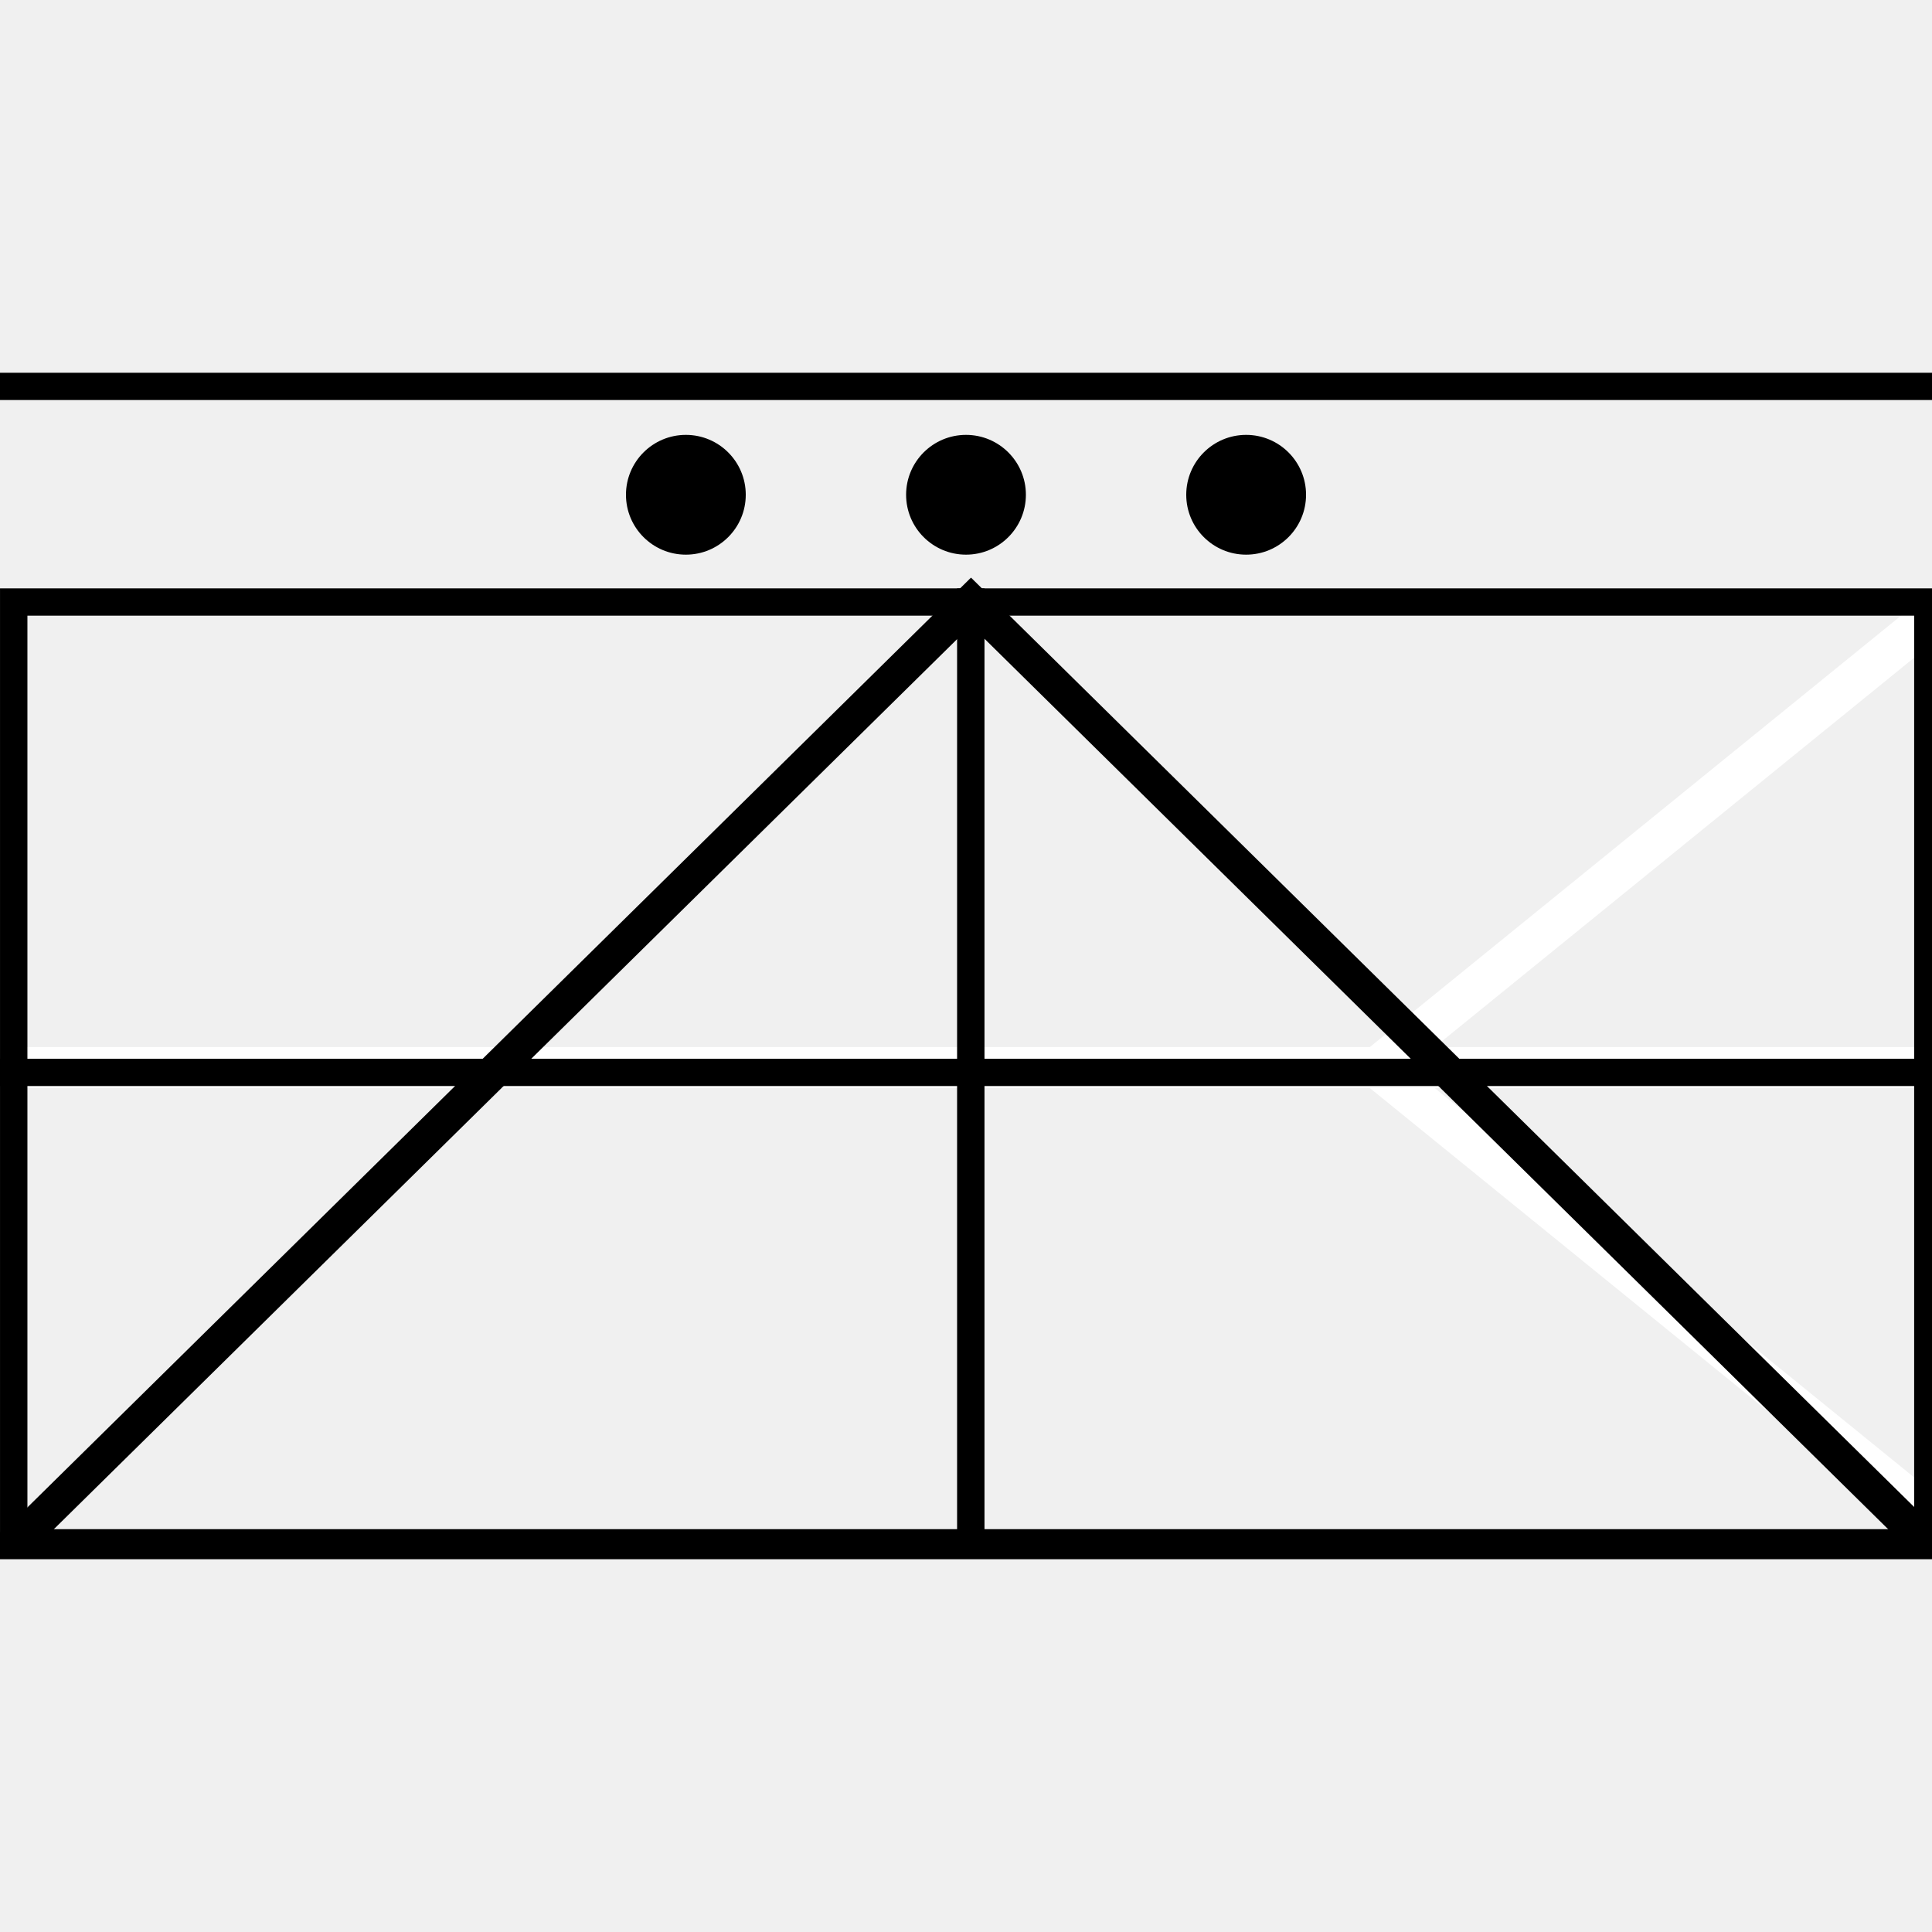
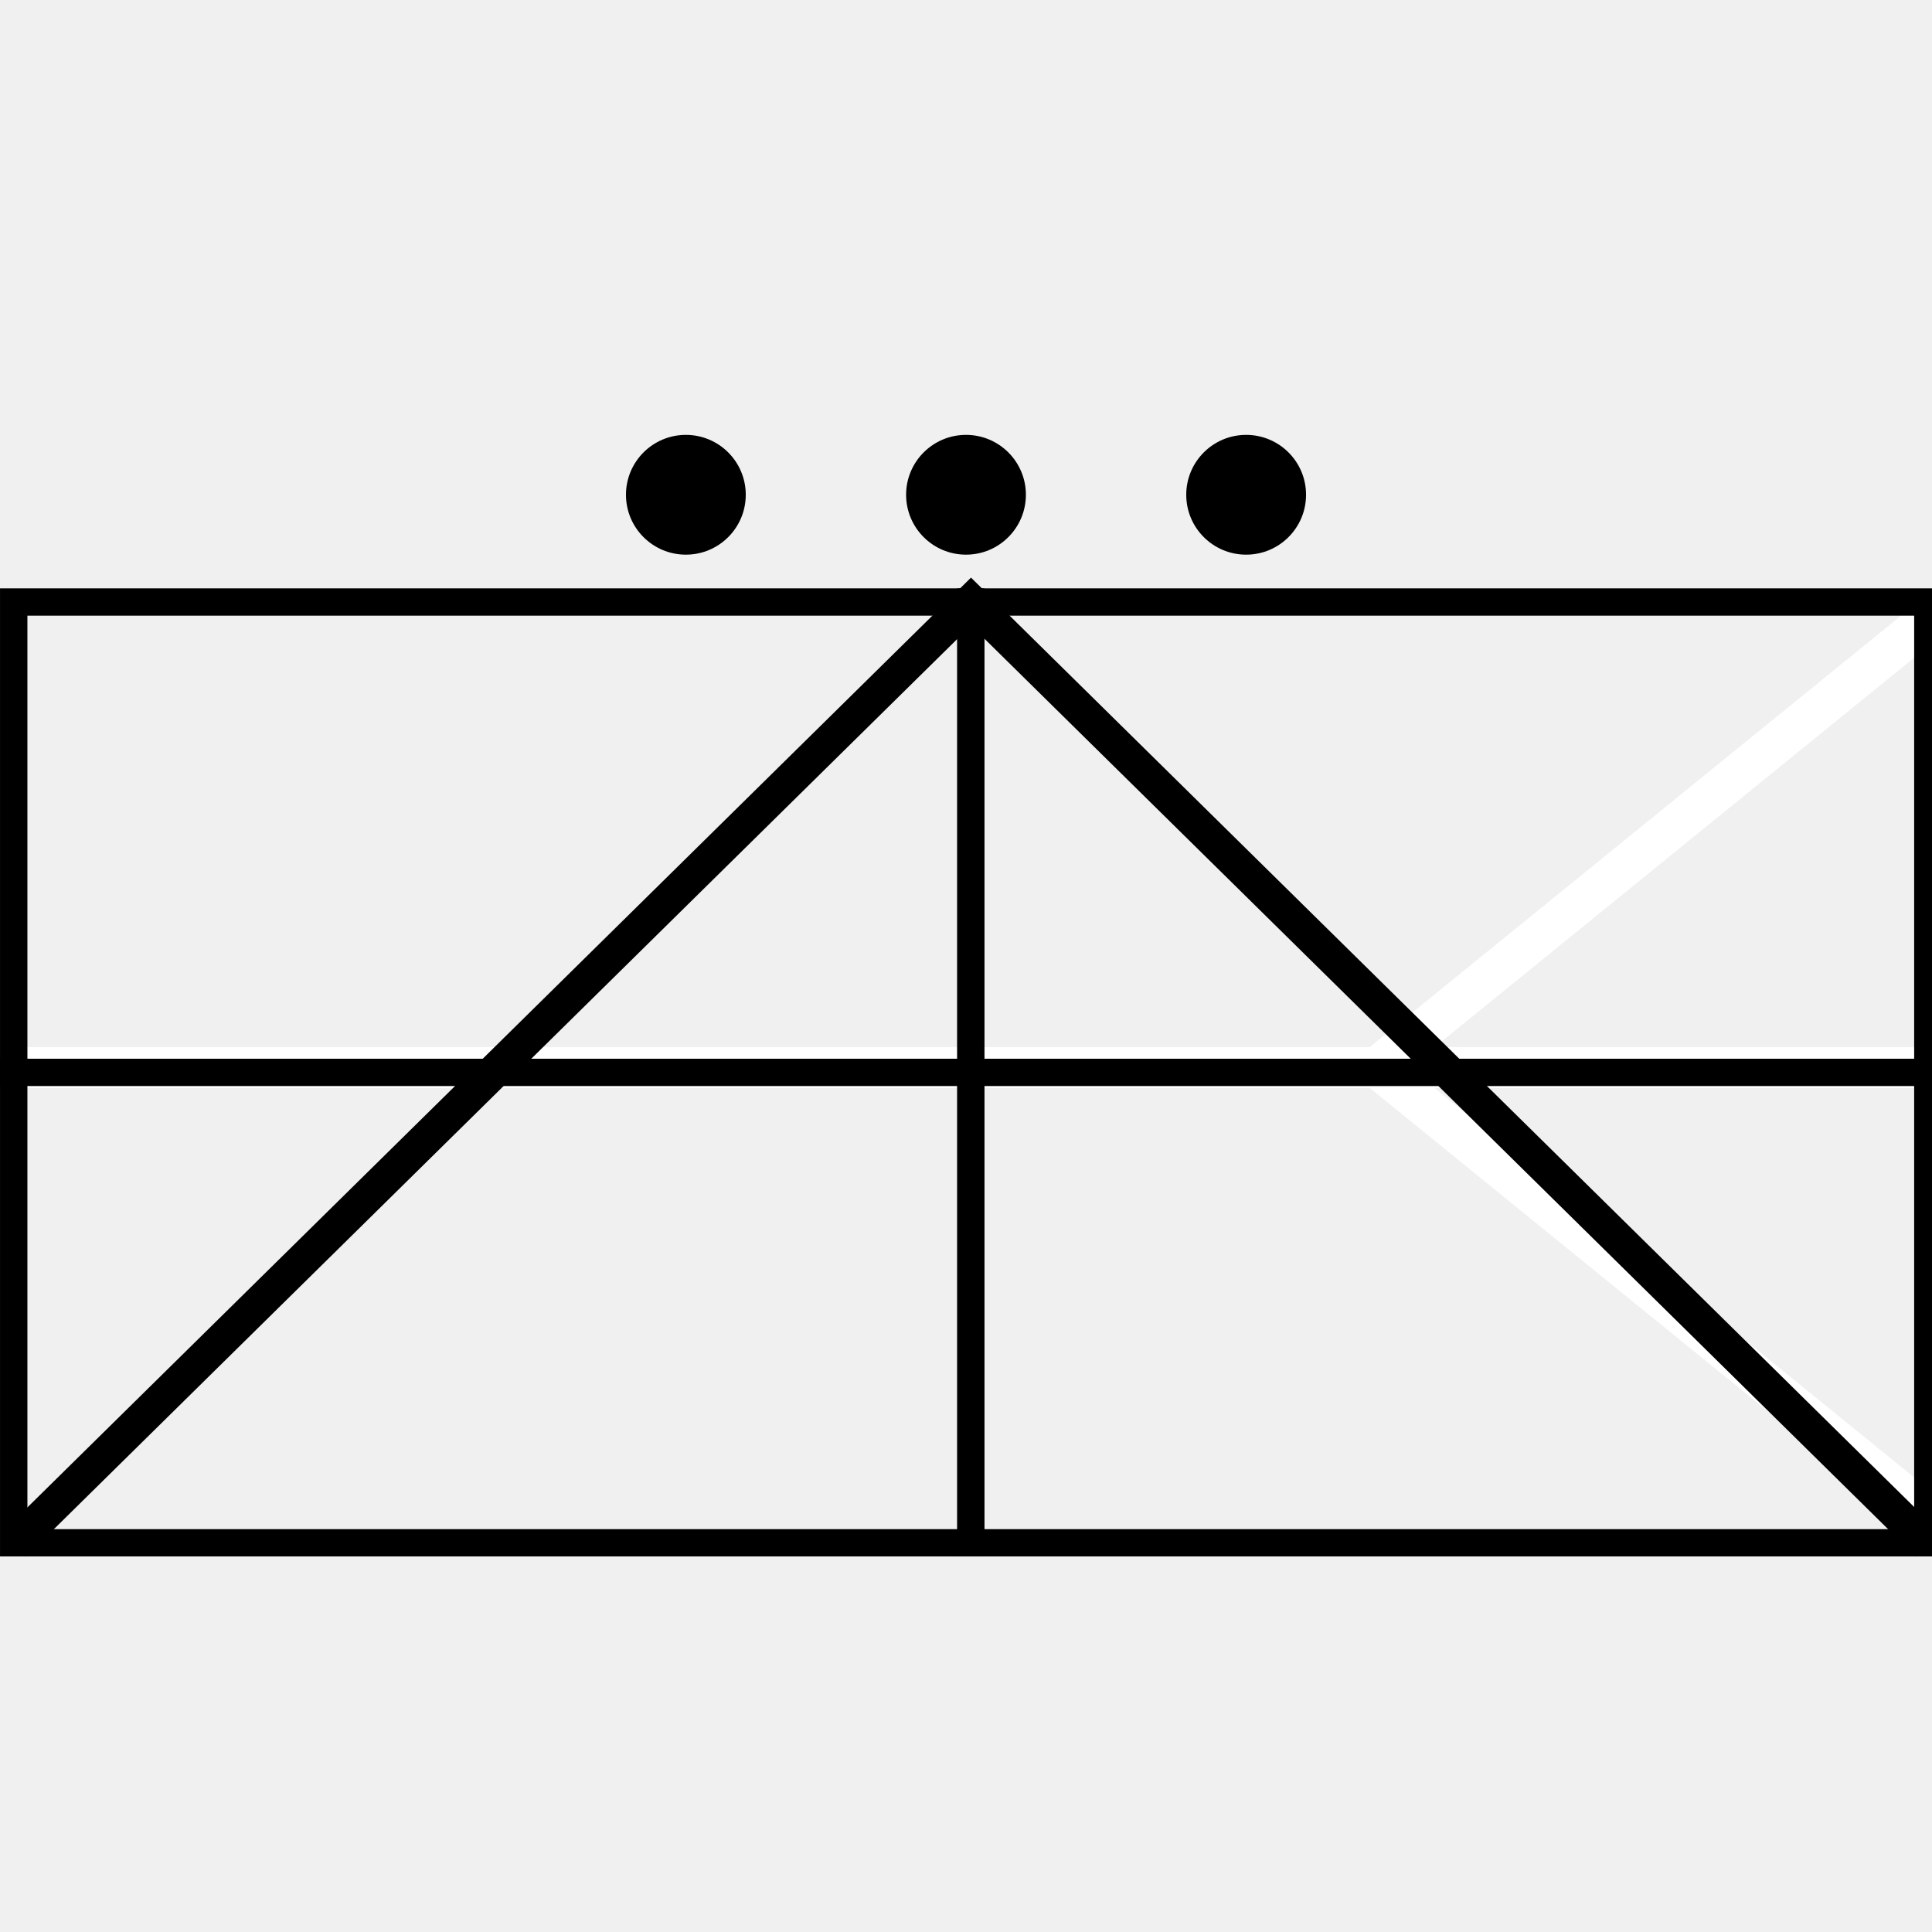
<svg xmlns="http://www.w3.org/2000/svg" xmlns:xlink="http://www.w3.org/1999/xlink" version="1.1" id="Ebene_1" x="0px" y="0px" width="141.732px" height="141.732px" viewBox="0 0 141.732 141.732" enable-background="new 0 0 141.732 141.732" xml:space="preserve">
  <defs id="defs37">
    <clipPath id="SVGID_4_">
      <rect height="141.732" width="141.732" id="use35" x="0" y="0" />
    </clipPath>
    <clipPath id="SVGID_6_">
      <rect height="141.732" width="141.732" id="use49" x="0" y="0" />
    </clipPath>
    <clipPath id="clipPath4239">
      <rect height="141.732" width="141.732" id="use4241" x="0" y="0" />
    </clipPath>
    <clipPath id="SVGID_2_-3">
      <use height="100%" width="100%" y="0" x="0" style="overflow:visible" id="use9" overflow="visible" xlink:href="#SVGID_1_" />
    </clipPath>
    <clipPath id="clipPath4183">
      <use height="100%" width="100%" y="0" x="0" style="overflow:visible" id="use4185" overflow="visible" xlink:href="#SVGID_1_" />
    </clipPath>
  </defs>
  <g id="g5">
    <defs id="defs7">
      <rect id="SVGID_1_" width="141.732" height="141.732" />
    </defs>
    <clipPath id="SVGID_2_">
      <use xlink:href="#SVGID_1_" overflow="visible" id="use11" />
    </clipPath>
    <path clip-path="url(#SVGID_2_)" d="M91.417,40.69c2.428,0,4.395-1.967,4.395-4.394c0-2.426-1.967-4.393-4.395-4.393   c-2.427,0-4.394,1.967-4.394,4.393C87.023,38.723,88.99,40.69,91.417,40.69" id="path13" />
    <path clip-path="url(#SVGID_2_)" d="M50.315,40.69c2.427,0,4.394-1.967,4.394-4.394c0-2.426-1.967-4.393-4.394-4.393   c-2.427,0-4.394,1.967-4.394,4.393C45.921,38.723,47.888,40.69,50.315,40.69" id="path15" />
    <path clip-path="url(#SVGID_2_)" d="M70.866,40.69c2.427,0,4.394-1.967,4.394-4.394c0-2.426-1.967-4.393-4.394-4.393   c-2.427,0-4.394,1.967-4.394,4.393C66.472,38.723,68.439,40.69,70.866,40.69" id="path17" />
    <line clip-path="url(#SVGID_2_)" fill="none" stroke="#FFFFFF" stroke-width="3" x1="0" y1="78.316" x2="142.651" y2="78.316" id="line19" />
    <line clip-path="url(#SVGID_2_)" fill="none" stroke="#FFFFFF" stroke-width="3" x1="101.436" y1="77.978" x2="142.771" y2="44.41" id="line21" />
    <line clip-path="url(#SVGID_2_)" fill="none" stroke="#FFFFFF" stroke-width="3" x1="142.771" y1="112.221" x2="101.435" y2="78.653" id="line23" />
-     <line clip-path="url(#SVGID_2_)" fill="none" stroke="#000000" stroke-width="2" x1="0" y1="28.346" x2="141.732" y2="28.346" id="line25" />
-     <line clip-path="url(#SVGID_2_)" fill="none" stroke="#000000" stroke-width="2" x1="0" y1="113.385" x2="141.732" y2="113.385" id="line27" />
  </g>
  <g id="g4222" transform="matrix(1.004939,0,0,1,187.0939,-16.81694)">
    <rect x="1" y="44.37" clip-path="url(#SVGID_2_-3)" width="139.732" height="69.016" id="rect11" style="fill:none;stroke:#000000;stroke-width:2" transform="translate(-186.1734,16.61093)" />
    <line clip-path="url(#SVGID_2_-3)" x1="0" y1="78.877" x2="141.732" y2="78.877" id="line17" style="fill:none;stroke:#000000;stroke-width:2" transform="translate(-186.1734,16.61093)" />
    <line id="line19-6" y2="59.981" x2="-115.307" y1="130.997" x1="-115.307" style="fill:none;stroke:#000000;stroke-width:2" />
  </g>
  <path style="fill:none;fill-rule:evenodd;stroke:#000000;stroke-width:2.5;stroke-linecap:butt;stroke-linejoin:miter;stroke-opacity:1;stroke-miterlimit:4;stroke-dasharray:none" d="M 1.027,113.307 71.233,44.129 141.438,113.307" id="path5326" />
</svg>
